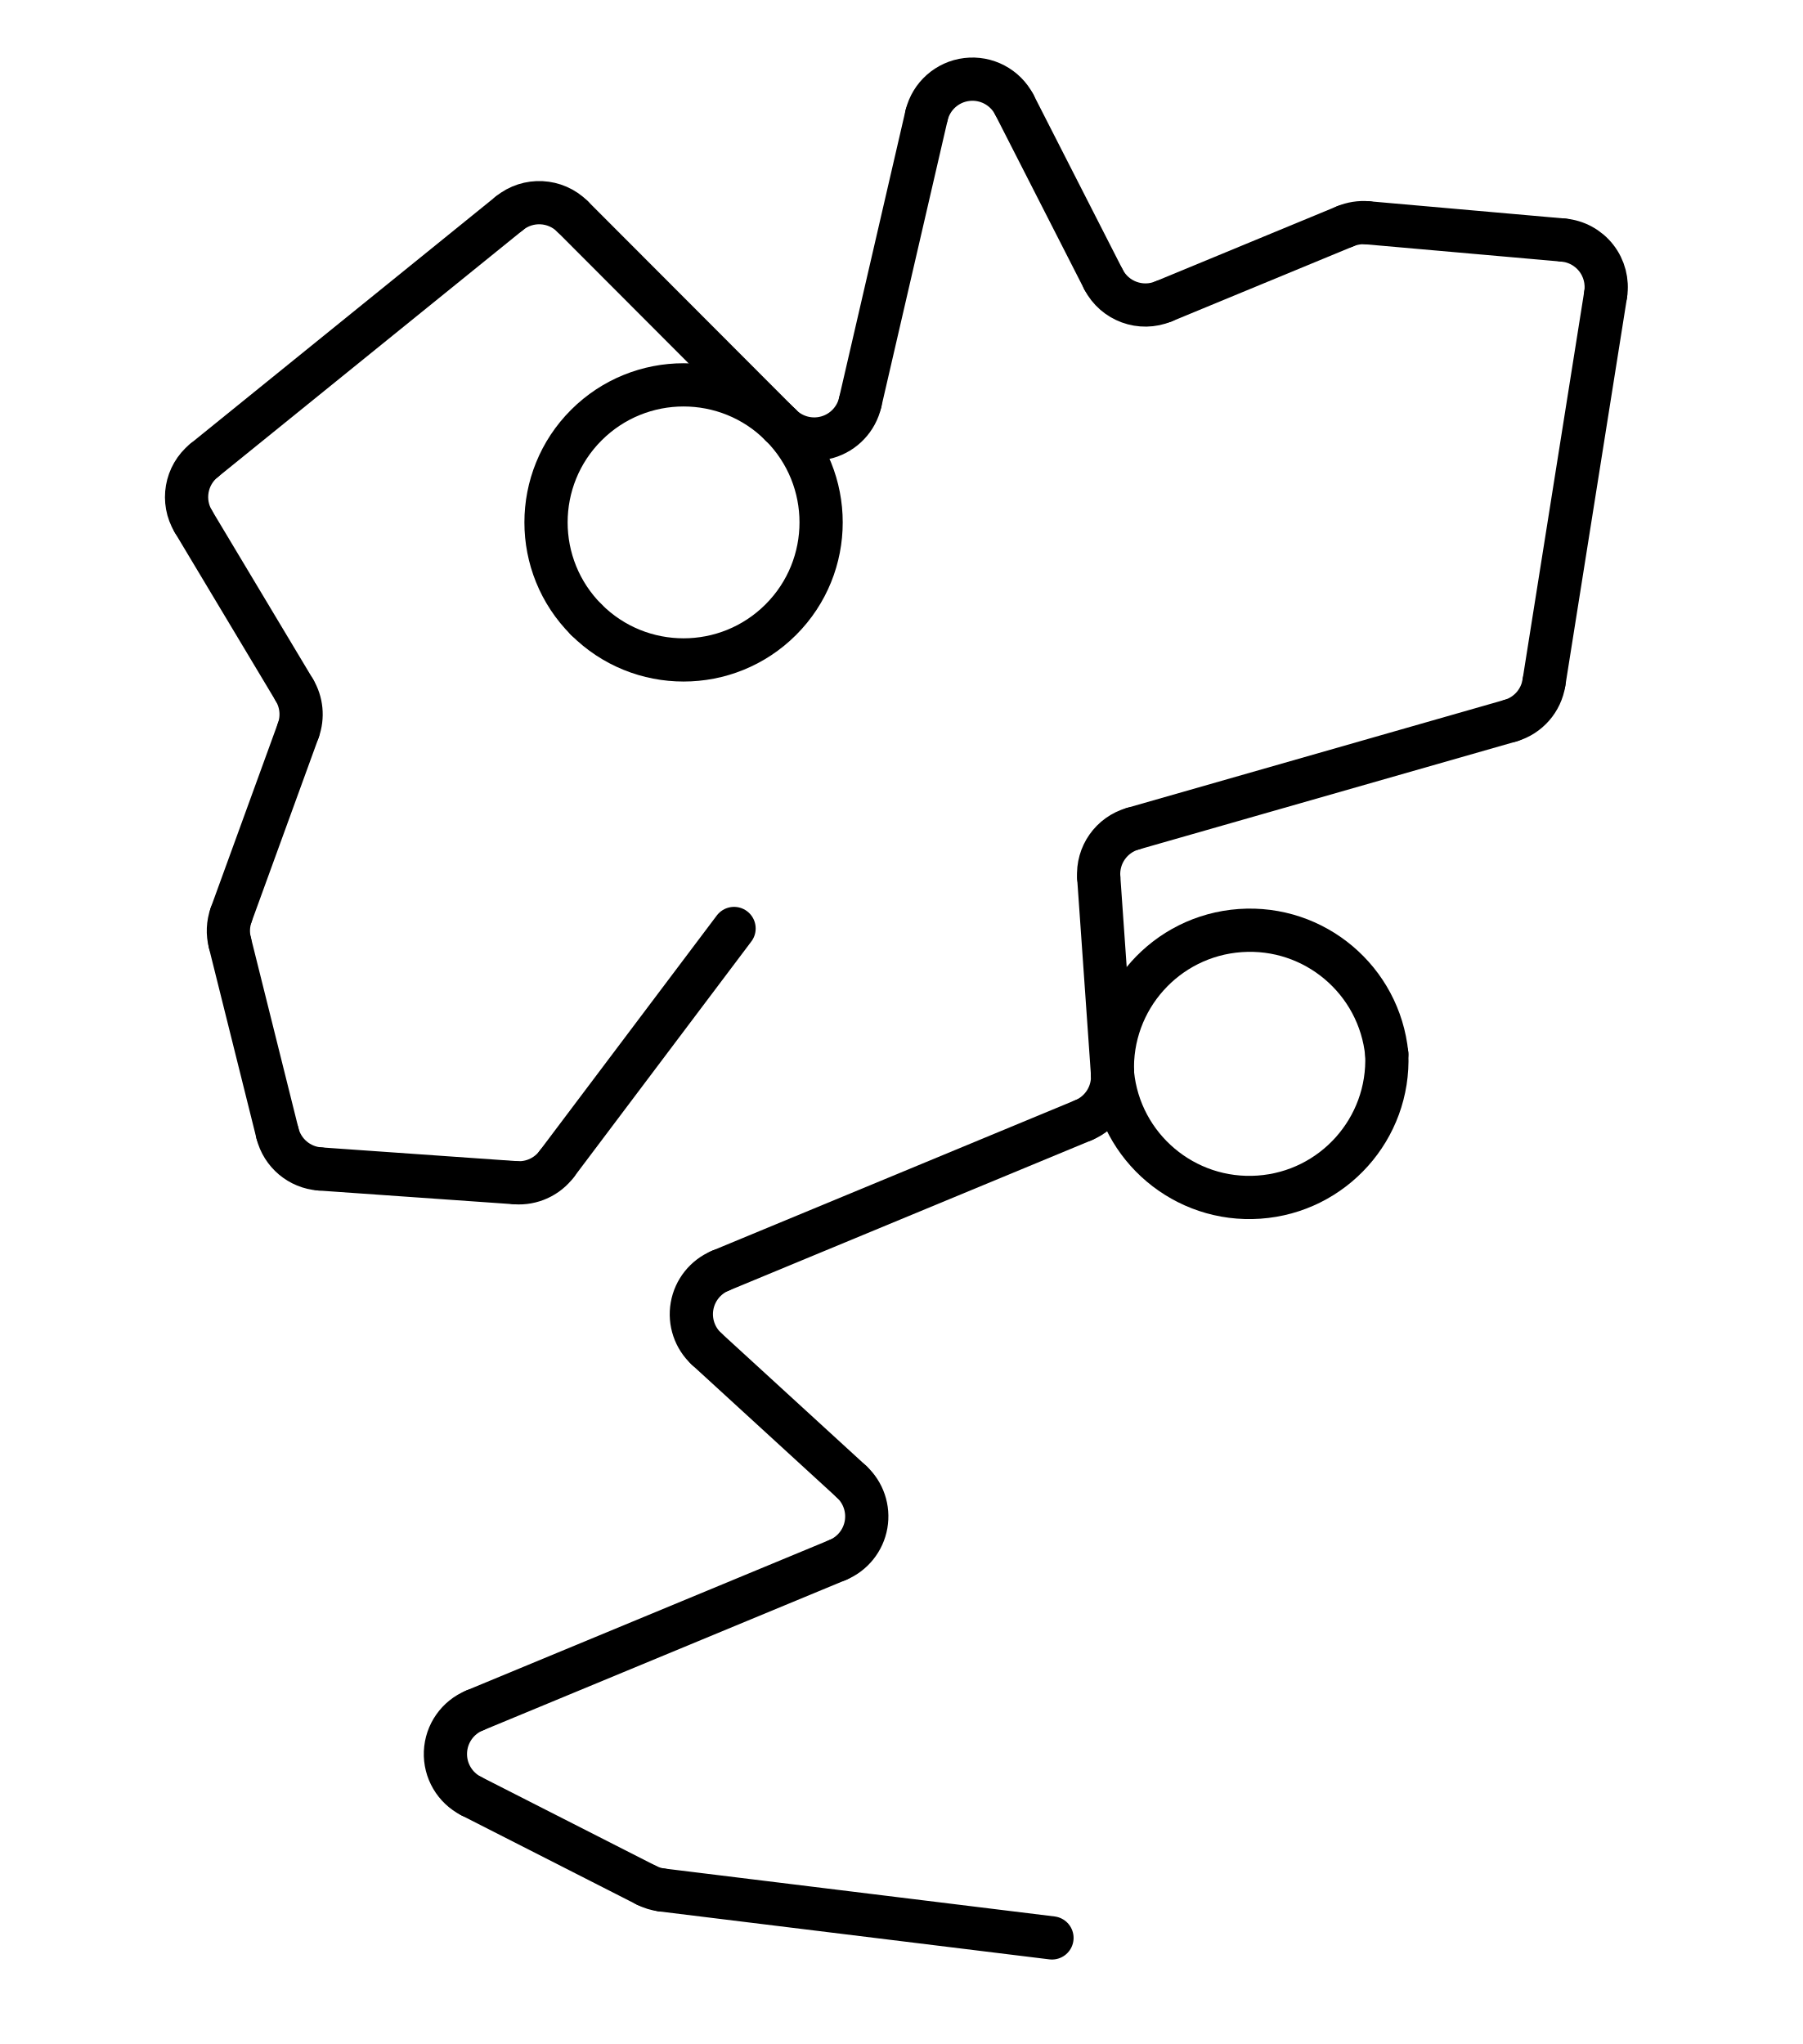
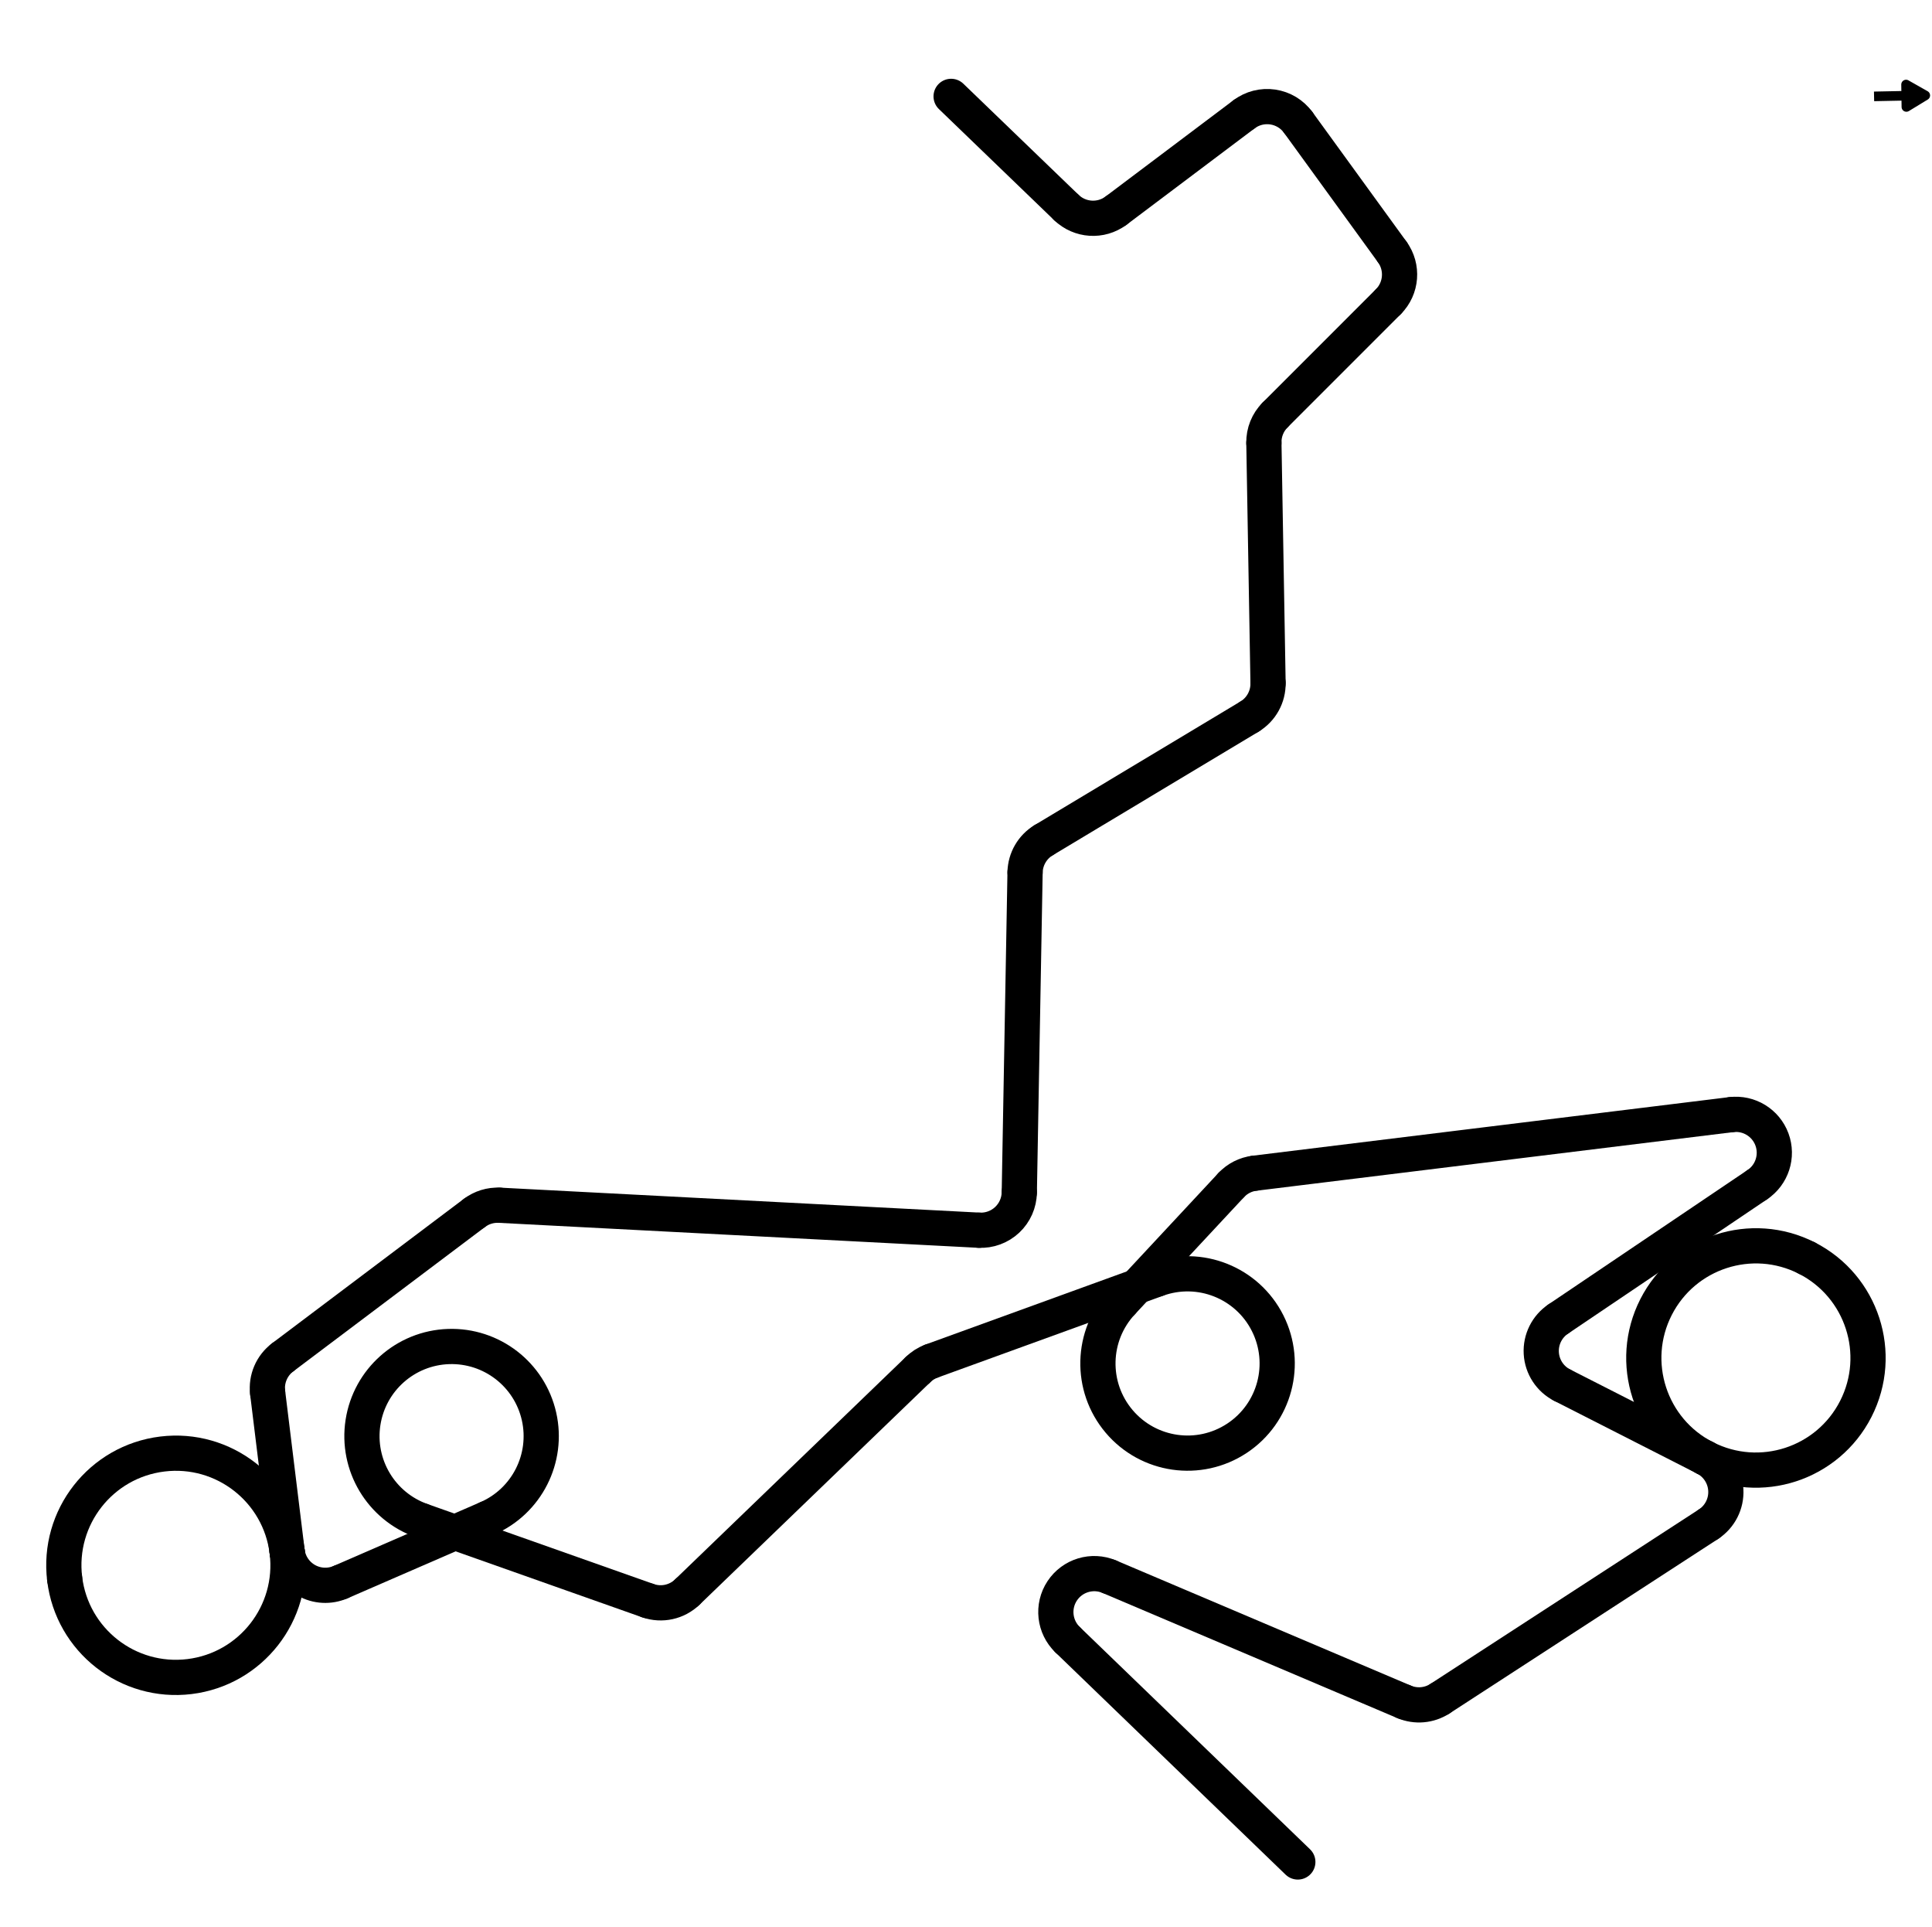
- <svg xmlns="http://www.w3.org/2000/svg" viewBox="-186.8 -236.3 458.8 520.2" preserveAspectRatio="xMidYMid meet">
+ <svg xmlns="http://www.w3.org/2000/svg" viewBox="-297.1 -30.1 603.5 601.6" preserveAspectRatio="xMidYMid meet">
  <g fill="none" stroke="#000" stroke-width="11" stroke-linecap="round">
-     <path d="M 0 0 L -45.1 59.9" />
-     <path d="M -45.1 59.9 A 12 12 0 0 1 -55.6 64.7" />
-     <path d="M -55.6 64.7 L -105.4 61.2" />
-     <path d="M -105.4 61.2 A 12 12 0 0 1 -116.2 52.1" />
-     <path d="M -116.2 52.1 L -128.3 3.6" />
-     <path d="M -128.3 3.6 A 12 12 0 0 1 -128 -3.4" />
-     <path d="M -128 -3.4 L -110.9 -50.4" />
-     <path d="M -110.9 -50.4 A 12 12 0 0 0 -111.9 -60.7" />
-     <path d="M -111.9 -60.7 L -137.6 -103.6" />
-     <path d="M -137.6 -103.6 A 12 12 0 0 1 -134.9 -119.1" />
-     <path d="M -134.9 -119.1 L -57.2 -182" />
-     <path d="M -57.2 -182 A 12 12 0 0 1 -41.1 -181.2" />
-     <path d="M -41.1 -181.2 L 11.9 -128.1" />
-     <path d="M 11.9 -128.1 A 35 35 0 0 1 -37.6 -78.6" />
-     <path d="M -37.6 -78.6 A 35 35 0 0 1 11.9 -128.1" />
-     <path d="M 11.9 -128.1 A 12 12 0 0 0 32.1 -133.9" />
-     <path d="M 32.1 -133.9 L 49 -207" />
-     <path d="M 49 -207 A 12 12 0 0 1 71.3 -209.7" />
-     <path d="M 71.3 -209.7 L 94 -165.2" />
-     <path d="M 94 -165.2 A 12 12 0 0 0 109.3 -159.6" />
-     <path d="M 109.3 -159.6 L 155.5 -178.7" />
-     <path d="M 155.5 -178.7 A 12 12 0 0 1 161.2 -179.6" />
-     <path d="M 161.2 -179.6 L 211 -175.2" />
-     <path d="M 211 -175.2 A 12 12 0 0 1 221.8 -161.4" />
-     <path d="M 221.8 -161.4 L 206.1 -62.6" />
-     <path d="M 206.1 -62.6 A 12 12 0 0 1 197.6 -52.9" />
-     <path d="M 197.6 -52.9 L 101.5 -25.4" />
-     <path d="M 101.5 -25.4 A 12 12 0 0 0 92.8 -13" />
-     <path d="M 92.8 -13 L 96.3 36.9" />
-     <path d="M 96.3 36.9 A 35 35 0 0 0 166.1 32" />
-     <path d="M 166.1 32 A 35 35 0 0 0 96.3 36.9" />
-     <path d="M 96.3 36.9 A 12 12 0 0 1 88.9 48.8" />
-     <path d="M 88.9 48.8 L -3.5 87.1" />
-     <path d="M -3.5 87.1 A 12 12 0 0 0 -7 107" />
-     <path d="M -7 107 L 29.9 140.8" />
-     <path d="M 29.9 140.8 A 12 12 0 0 1 26.4 160.7" />
-     <path d="M 26.4 160.7 L -66 199" />
-     <path d="M -66 199 A 12 12 0 0 0 -66.9 220.8" />
-     <path d="M -66.9 220.8 L -22.3 243.5" />
-     <path d="M -22.3 243.5 A 12 12 0 0 0 -18.4 244.7" />
-     <path d="M -18.4 244.7 L 80.9 256.9" />
+     <path d="M 0 0 L 36 34.7" />
+     <path d="M 36 34.7 A 12 12 0 0 0 51.5 35.7" />
+     <path d="M 51.5 35.7 L 91.5 5.6" />
+     <path d="M 91.5 5.6 A 12 12 0 0 1 108.4 8.1" />
+     <path d="M 108.4 8.1 L 137.8 48.6" />
+     <path d="M 137.8 48.6 A 12 12 0 0 1 136.6 64.1" />
+     <path d="M 136.6 64.1 L 101.2 99.5" />
+     <path d="M 101.2 99.5 A 12 12 0 0 0 97.7 108.2" />
+     <path d="M 97.7 108.2 L 99 183.2" />
+     <path d="M 99 183.2 A 12 12 0 0 1 93.2 193.7" />
+     <path d="M 93.2 193.7 L 28.9 232.3" />
+     <path d="M 28.9 232.3 A 12 12 0 0 0 23.1 242.3" />
+     <path d="M 23.1 242.3 L 21.3 342.3" />
+     <path d="M 21.3 342.3 A 12 12 0 0 1 8.7 354.1" />
+     <path d="M 8.7 354.1 L -141.1 346.3" />
+     <path d="M -141.1 346.3 A 12 12 0 0 0 -148.9 348.7" />
+     <path d="M -148.9 348.7 L -208.8 393.8" />
+     <path d="M -208.8 393.8 A 12 12 0 0 0 -213.5 404.8" />
+     <path d="M -213.5 404.8 L -207.4 454.5" />
+     <path d="M -207.4 454.5 A 35 35 0 0 1 -276.9 463" />
+     <path d="M -276.9 463 A 35 35 0 0 1 -207.4 454.5" />
+     <path d="M -207.4 454.5 A 12 12 0 0 0 -190.7 464" />
+     <path d="M -190.7 464 L -144.9 444.1" />
+     <path d="M -144.9 444.1 A 28 28 0 1 0 -165.4 444.8" />
+     <path d="M -165.4 444.8 L -94.7 469.8" />
+     <path d="M -94.7 469.8 A 12 12 0 0 0 -82.4 467.1" />
+     <path d="M -82.4 467.1 L -10.4 397.7" />
+     <path d="M -10.4 397.7 A 12 12 0 0 1 -6.2 395" />
+     <path d="M -6.2 395 L 64.3 369.4" />
+     <path d="M 64.3 369.4 A 28 28 0 1 1 53.4 376.6" />
+     <path d="M 53.4 376.6 L 87.5 340" />
+     <path d="M 87.5 340 A 12 12 0 0 1 94.8 336.3" />
+     <path d="M 94.8 336.3 L 243.7 318" />
+     <path d="M 243.7 318 A 12 12 0 0 1 251.8 339.9" />
+     <path d="M 251.8 339.9 L 189.7 381.8" />
+     <path d="M 189.7 381.8 A 12 12 0 0 0 190.9 402.5" />
+     <path d="M 190.9 402.5 L 235.5 425.2" />
+     <path d="M 235.5 425.2 A 35 35 0 0 0 267.3 362.8" />
+     <path d="M 267.3 362.8 A 35 35 0 0 0 235.5 425.2" />
+     <path d="M 235.5 425.2 A 12 12 0 0 1 236.6 445.9" />
+     <path d="M 236.6 445.9 L 152.7 500.4" />
+     <path d="M 152.7 500.4 A 12 12 0 0 1 141.5 501.4" />
+     <path d="M 141.5 501.4 L 49.4 462.3" />
+     <path d="M 49.4 462.3 A 12 12 0 0 0 36.4 482" />
+     <path d="M 36.4 482 L 108.3 551.4" />
  </g>
+   <path class="nordpfeil" d="M 288.3 0 L 298.3 -0.2 M 304.3 -0.3 L 298.4 3.3 L 298.3 -3.7 Z" fill="#000" stroke="#000" stroke-width="3" stroke-linejoin="round" />
</svg>
